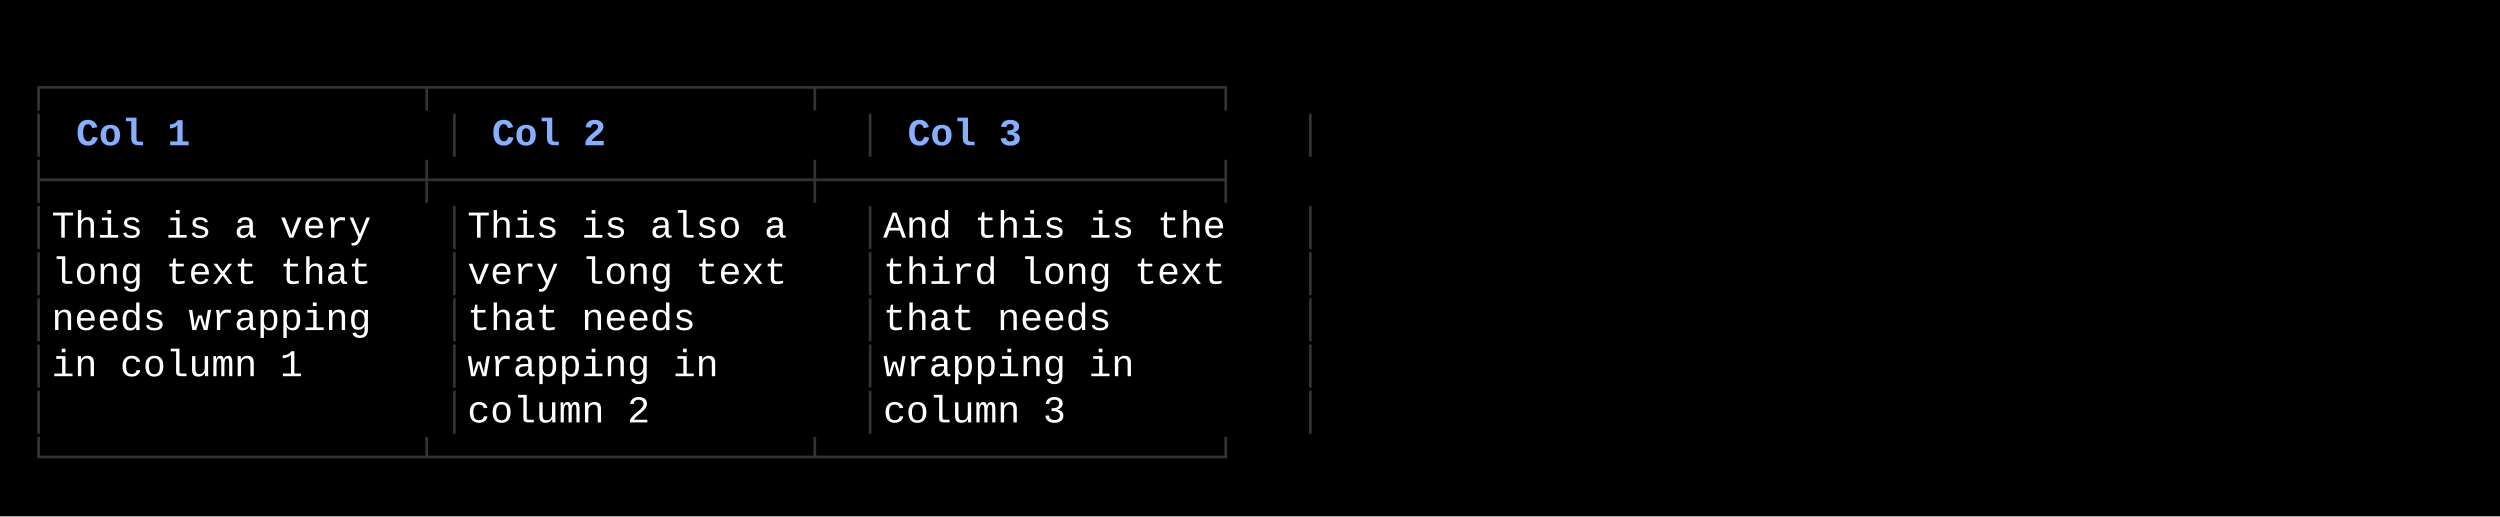
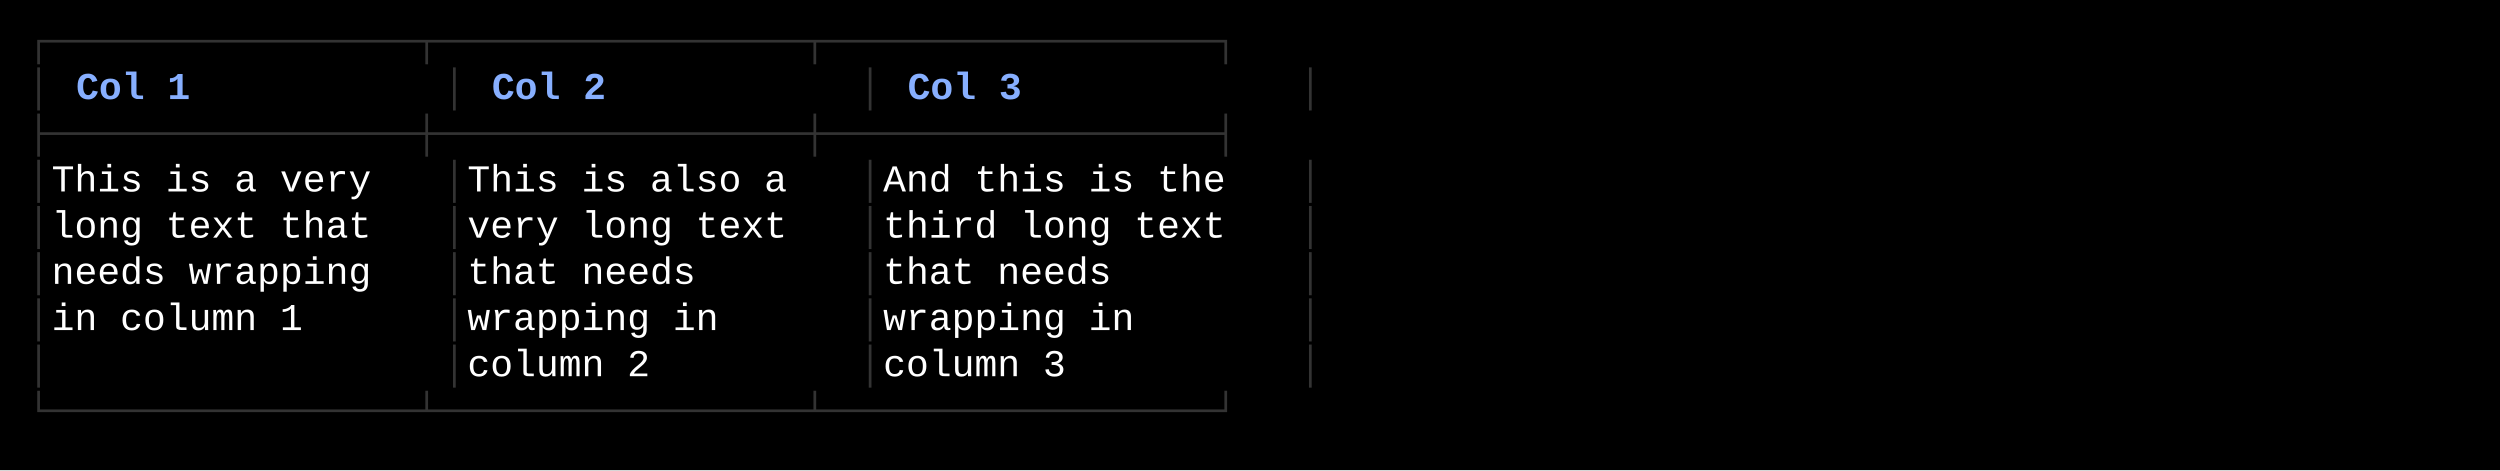
- <svg xmlns="http://www.w3.org/2000/svg" width="920" height="190" viewBox="0 0 920 190">
+ <svg xmlns="http://www.w3.org/2000/svg" width="920" height="173" viewBox="0 0 920 173">
  <style>
    text { font-family: Consolas, "Courier New", monospace; font-size: 14px; dominant-baseline: text-before-edge; white-space: pre; }
  </style>
-   <rect width="920" height="190" fill="#000000" />
+   <rect width="920" height="173" fill="#000000" />
  <g transform="translate(10, 10)">
-     <text x="0" y="19" fill="#333333" textLength="477" lengthAdjust="spacingAndGlyphs">┌────────────────┬────────────────┬─────────────────┐</text>
-     <text x="0" y="36" fill="#333333" textLength="9" lengthAdjust="spacingAndGlyphs">│</text>
-     <text x="18" y="36" fill="#87afff" textLength="45" lengthAdjust="spacingAndGlyphs" font-weight="bold">Col 1</text>
-     <text x="153" y="36" fill="#333333" textLength="9" lengthAdjust="spacingAndGlyphs">│</text>
-     <text x="171" y="36" fill="#87afff" textLength="45" lengthAdjust="spacingAndGlyphs" font-weight="bold">Col 2</text>
-     <text x="306" y="36" fill="#333333" textLength="9" lengthAdjust="spacingAndGlyphs">│</text>
-     <text x="324" y="36" fill="#87afff" textLength="45" lengthAdjust="spacingAndGlyphs" font-weight="bold">Col 3</text>
-     <text x="468" y="36" fill="#333333" textLength="9" lengthAdjust="spacingAndGlyphs">│</text>
-     <text x="0" y="53" fill="#333333" textLength="477" lengthAdjust="spacingAndGlyphs">├────────────────┼────────────────┼─────────────────┤</text>
+     <text x="0" y="2" fill="#333333" textLength="477" lengthAdjust="spacingAndGlyphs">┌────────────────┬────────────────┬─────────────────┐</text>
+     <text x="0" y="19" fill="#333333" textLength="9" lengthAdjust="spacingAndGlyphs">│</text>
+     <text x="18" y="19" fill="#87afff" textLength="45" lengthAdjust="spacingAndGlyphs" font-weight="bold">Col 1</text>
+     <text x="153" y="19" fill="#333333" textLength="9" lengthAdjust="spacingAndGlyphs">│</text>
+     <text x="171" y="19" fill="#87afff" textLength="45" lengthAdjust="spacingAndGlyphs" font-weight="bold">Col 2</text>
+     <text x="306" y="19" fill="#333333" textLength="9" lengthAdjust="spacingAndGlyphs">│</text>
+     <text x="324" y="19" fill="#87afff" textLength="45" lengthAdjust="spacingAndGlyphs" font-weight="bold">Col 3</text>
+     <text x="468" y="19" fill="#333333" textLength="9" lengthAdjust="spacingAndGlyphs">│</text>
+     <text x="0" y="36" fill="#333333" textLength="477" lengthAdjust="spacingAndGlyphs">├────────────────┼────────────────┼─────────────────┤</text>
+     <text x="0" y="53" fill="#333333" textLength="9" lengthAdjust="spacingAndGlyphs">│</text>
+     <text x="9" y="53" fill="#ffffff" textLength="144" lengthAdjust="spacingAndGlyphs"> This is a very </text>
+     <text x="153" y="53" fill="#333333" textLength="9" lengthAdjust="spacingAndGlyphs">│</text>
+     <text x="162" y="53" fill="#ffffff" textLength="144" lengthAdjust="spacingAndGlyphs"> This is also a </text>
+     <text x="306" y="53" fill="#333333" textLength="9" lengthAdjust="spacingAndGlyphs">│</text>
+     <text x="315" y="53" fill="#ffffff" textLength="153" lengthAdjust="spacingAndGlyphs"> And this is the </text>
+     <text x="468" y="53" fill="#333333" textLength="9" lengthAdjust="spacingAndGlyphs">│</text>
    <text x="0" y="70" fill="#333333" textLength="9" lengthAdjust="spacingAndGlyphs">│</text>
-     <text x="9" y="70" fill="#ffffff" textLength="144" lengthAdjust="spacingAndGlyphs"> This is a very </text>
+     <text x="9" y="70" fill="#ffffff" textLength="144" lengthAdjust="spacingAndGlyphs"> long text that </text>
    <text x="153" y="70" fill="#333333" textLength="9" lengthAdjust="spacingAndGlyphs">│</text>
-     <text x="162" y="70" fill="#ffffff" textLength="144" lengthAdjust="spacingAndGlyphs"> This is also a </text>
+     <text x="162" y="70" fill="#ffffff" textLength="144" lengthAdjust="spacingAndGlyphs"> very long text </text>
    <text x="306" y="70" fill="#333333" textLength="9" lengthAdjust="spacingAndGlyphs">│</text>
-     <text x="315" y="70" fill="#ffffff" textLength="153" lengthAdjust="spacingAndGlyphs"> And this is the </text>
+     <text x="315" y="70" fill="#ffffff" textLength="153" lengthAdjust="spacingAndGlyphs"> third long text </text>
    <text x="468" y="70" fill="#333333" textLength="9" lengthAdjust="spacingAndGlyphs">│</text>
    <text x="0" y="87" fill="#333333" textLength="9" lengthAdjust="spacingAndGlyphs">│</text>
-     <text x="9" y="87" fill="#ffffff" textLength="144" lengthAdjust="spacingAndGlyphs"> long text that </text>
+     <text x="9" y="87" fill="#ffffff" textLength="144" lengthAdjust="spacingAndGlyphs"> needs wrapping </text>
    <text x="153" y="87" fill="#333333" textLength="9" lengthAdjust="spacingAndGlyphs">│</text>
-     <text x="162" y="87" fill="#ffffff" textLength="144" lengthAdjust="spacingAndGlyphs"> very long text </text>
+     <text x="162" y="87" fill="#ffffff" textLength="144" lengthAdjust="spacingAndGlyphs"> that needs     </text>
    <text x="306" y="87" fill="#333333" textLength="9" lengthAdjust="spacingAndGlyphs">│</text>
-     <text x="315" y="87" fill="#ffffff" textLength="153" lengthAdjust="spacingAndGlyphs"> third long text </text>
+     <text x="315" y="87" fill="#ffffff" textLength="153" lengthAdjust="spacingAndGlyphs"> that needs      </text>
    <text x="468" y="87" fill="#333333" textLength="9" lengthAdjust="spacingAndGlyphs">│</text>
    <text x="0" y="104" fill="#333333" textLength="9" lengthAdjust="spacingAndGlyphs">│</text>
-     <text x="9" y="104" fill="#ffffff" textLength="144" lengthAdjust="spacingAndGlyphs"> needs wrapping </text>
+     <text x="9" y="104" fill="#ffffff" textLength="144" lengthAdjust="spacingAndGlyphs"> in column 1    </text>
    <text x="153" y="104" fill="#333333" textLength="9" lengthAdjust="spacingAndGlyphs">│</text>
-     <text x="162" y="104" fill="#ffffff" textLength="144" lengthAdjust="spacingAndGlyphs"> that needs     </text>
+     <text x="162" y="104" fill="#ffffff" textLength="144" lengthAdjust="spacingAndGlyphs"> wrapping in    </text>
    <text x="306" y="104" fill="#333333" textLength="9" lengthAdjust="spacingAndGlyphs">│</text>
-     <text x="315" y="104" fill="#ffffff" textLength="153" lengthAdjust="spacingAndGlyphs"> that needs      </text>
+     <text x="315" y="104" fill="#ffffff" textLength="153" lengthAdjust="spacingAndGlyphs"> wrapping in     </text>
    <text x="468" y="104" fill="#333333" textLength="9" lengthAdjust="spacingAndGlyphs">│</text>
    <text x="0" y="121" fill="#333333" textLength="9" lengthAdjust="spacingAndGlyphs">│</text>
-     <text x="9" y="121" fill="#ffffff" textLength="144" lengthAdjust="spacingAndGlyphs"> in column 1    </text>
    <text x="153" y="121" fill="#333333" textLength="9" lengthAdjust="spacingAndGlyphs">│</text>
-     <text x="162" y="121" fill="#ffffff" textLength="144" lengthAdjust="spacingAndGlyphs"> wrapping in    </text>
+     <text x="162" y="121" fill="#ffffff" textLength="144" lengthAdjust="spacingAndGlyphs"> column 2       </text>
    <text x="306" y="121" fill="#333333" textLength="9" lengthAdjust="spacingAndGlyphs">│</text>
-     <text x="315" y="121" fill="#ffffff" textLength="153" lengthAdjust="spacingAndGlyphs"> wrapping in     </text>
+     <text x="315" y="121" fill="#ffffff" textLength="153" lengthAdjust="spacingAndGlyphs"> column 3        </text>
    <text x="468" y="121" fill="#333333" textLength="9" lengthAdjust="spacingAndGlyphs">│</text>
-     <text x="0" y="138" fill="#333333" textLength="9" lengthAdjust="spacingAndGlyphs">│</text>
-     <text x="153" y="138" fill="#333333" textLength="9" lengthAdjust="spacingAndGlyphs">│</text>
-     <text x="162" y="138" fill="#ffffff" textLength="144" lengthAdjust="spacingAndGlyphs"> column 2       </text>
-     <text x="306" y="138" fill="#333333" textLength="9" lengthAdjust="spacingAndGlyphs">│</text>
-     <text x="315" y="138" fill="#ffffff" textLength="153" lengthAdjust="spacingAndGlyphs"> column 3        </text>
-     <text x="468" y="138" fill="#333333" textLength="9" lengthAdjust="spacingAndGlyphs">│</text>
-     <text x="0" y="155" fill="#333333" textLength="477" lengthAdjust="spacingAndGlyphs">└────────────────┴────────────────┴─────────────────┘</text>
+     <text x="0" y="138" fill="#333333" textLength="477" lengthAdjust="spacingAndGlyphs">└────────────────┴────────────────┴─────────────────┘</text>
  </g>
</svg>
